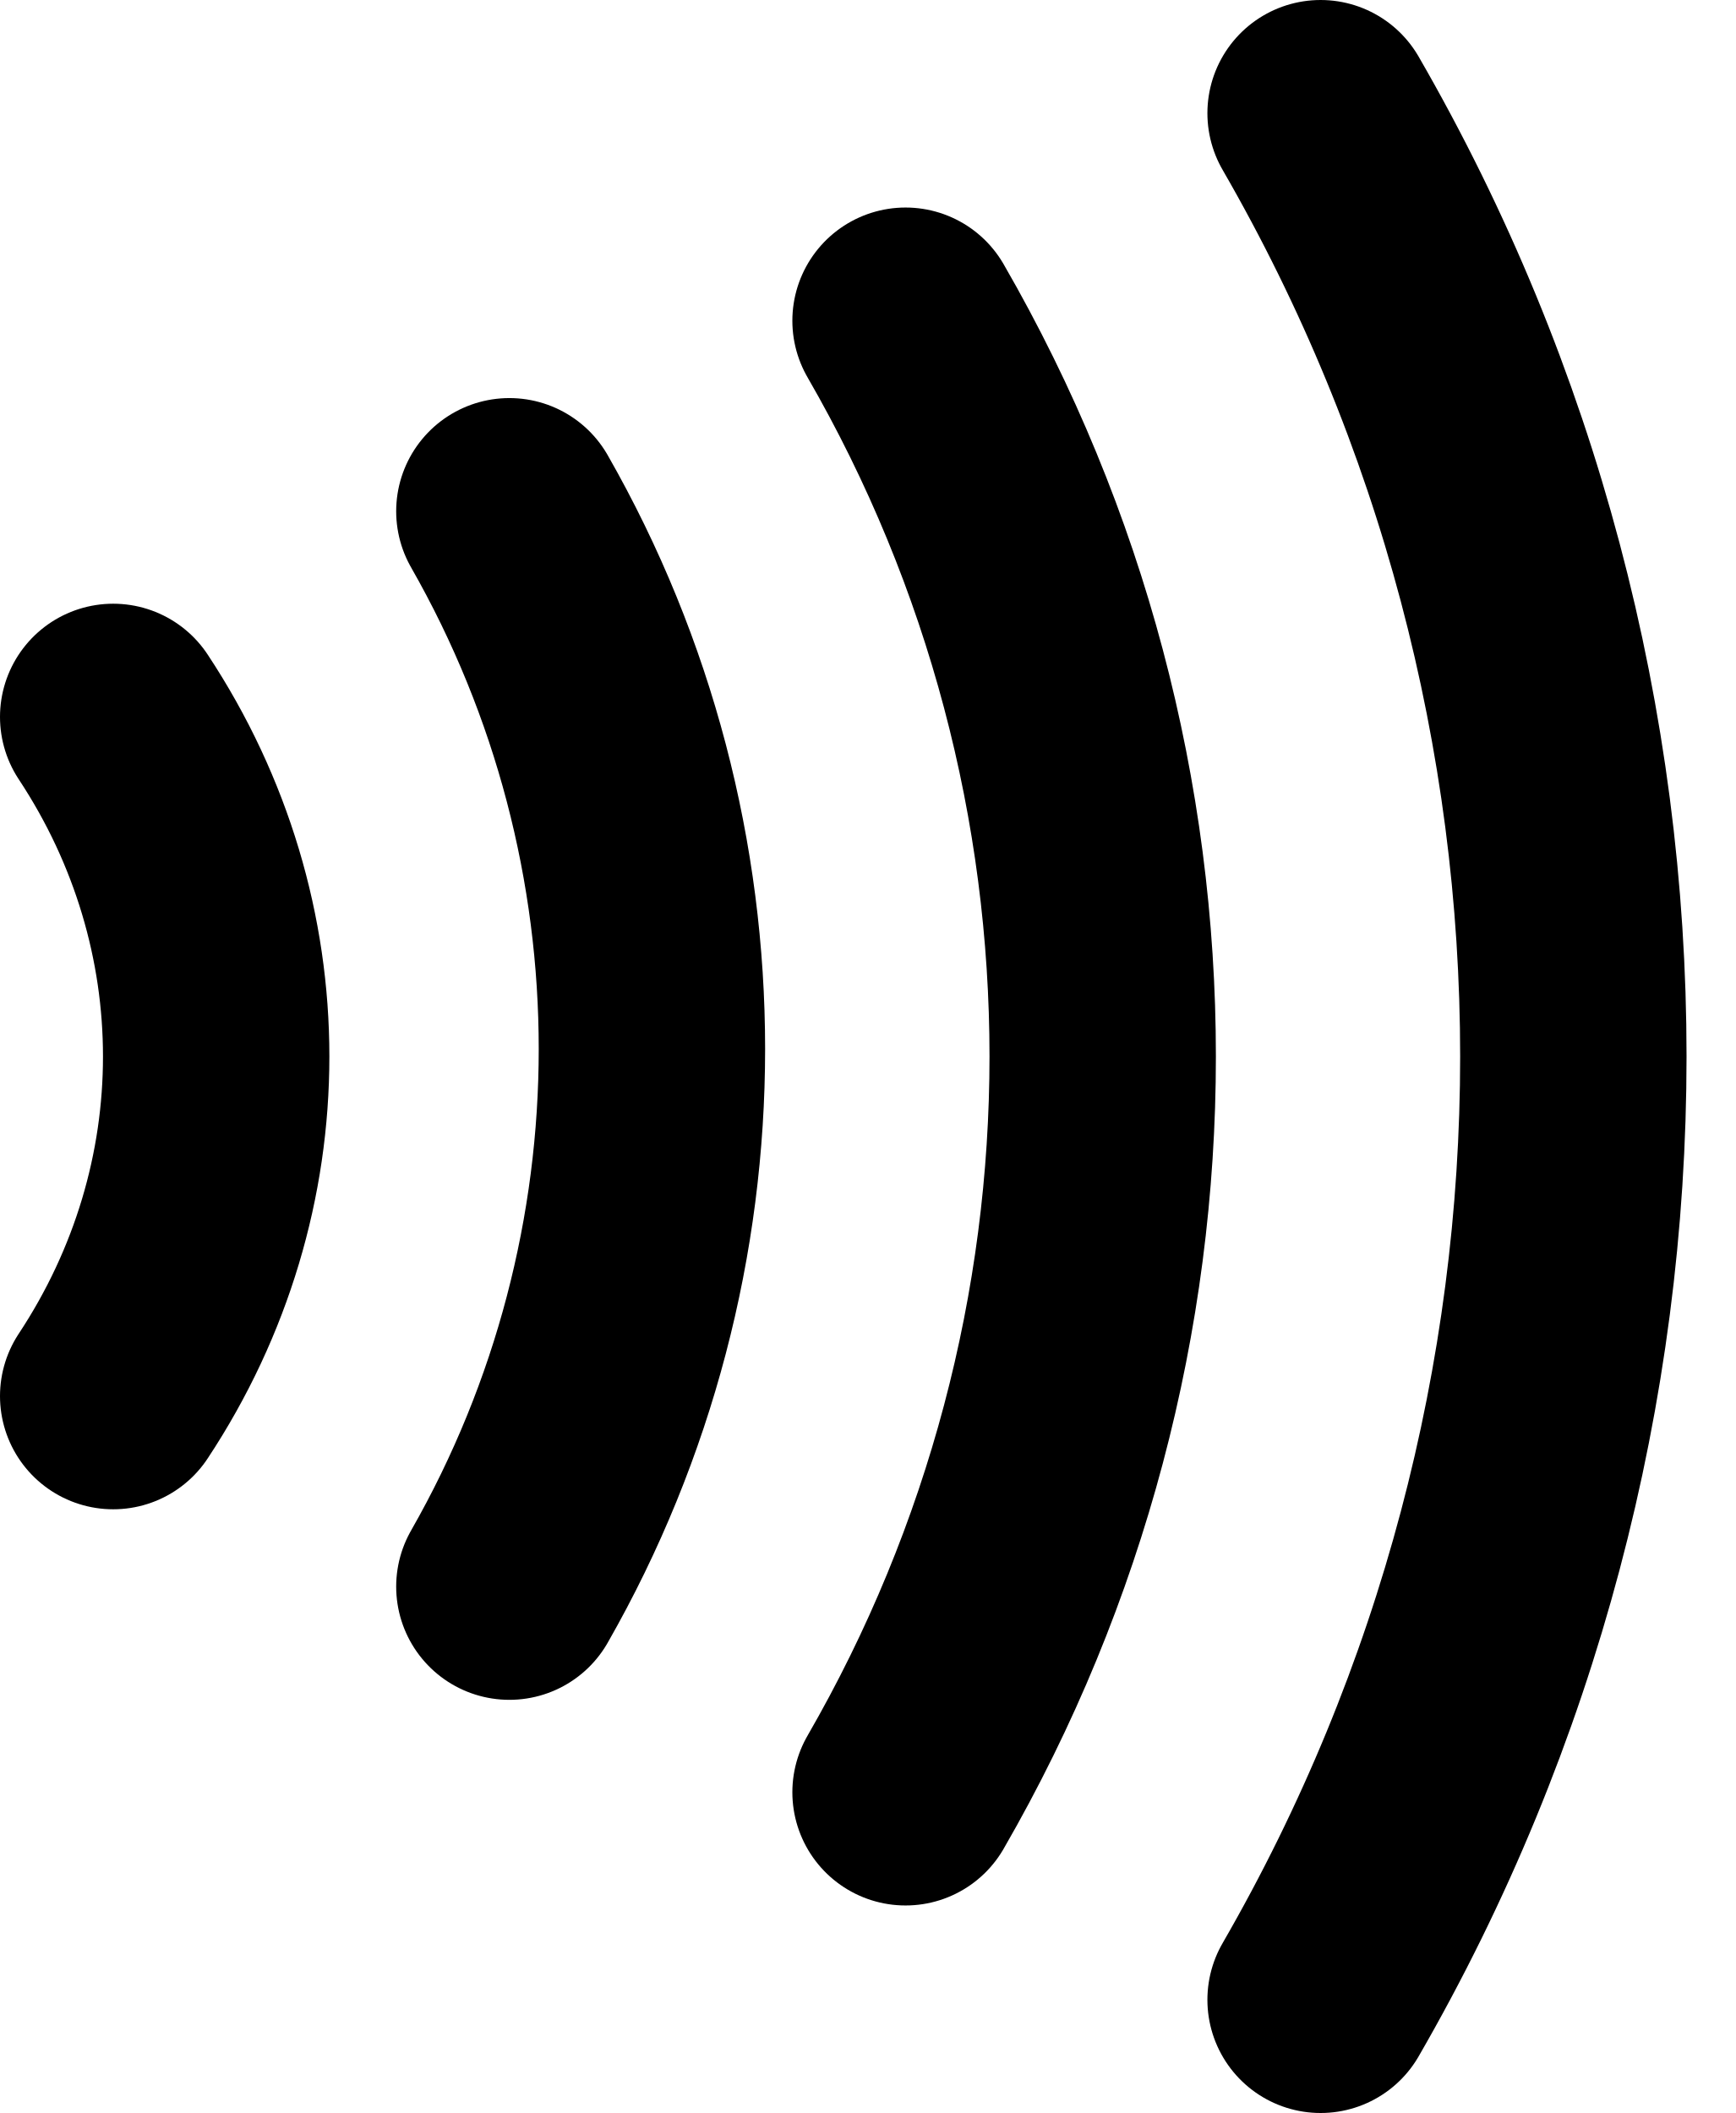
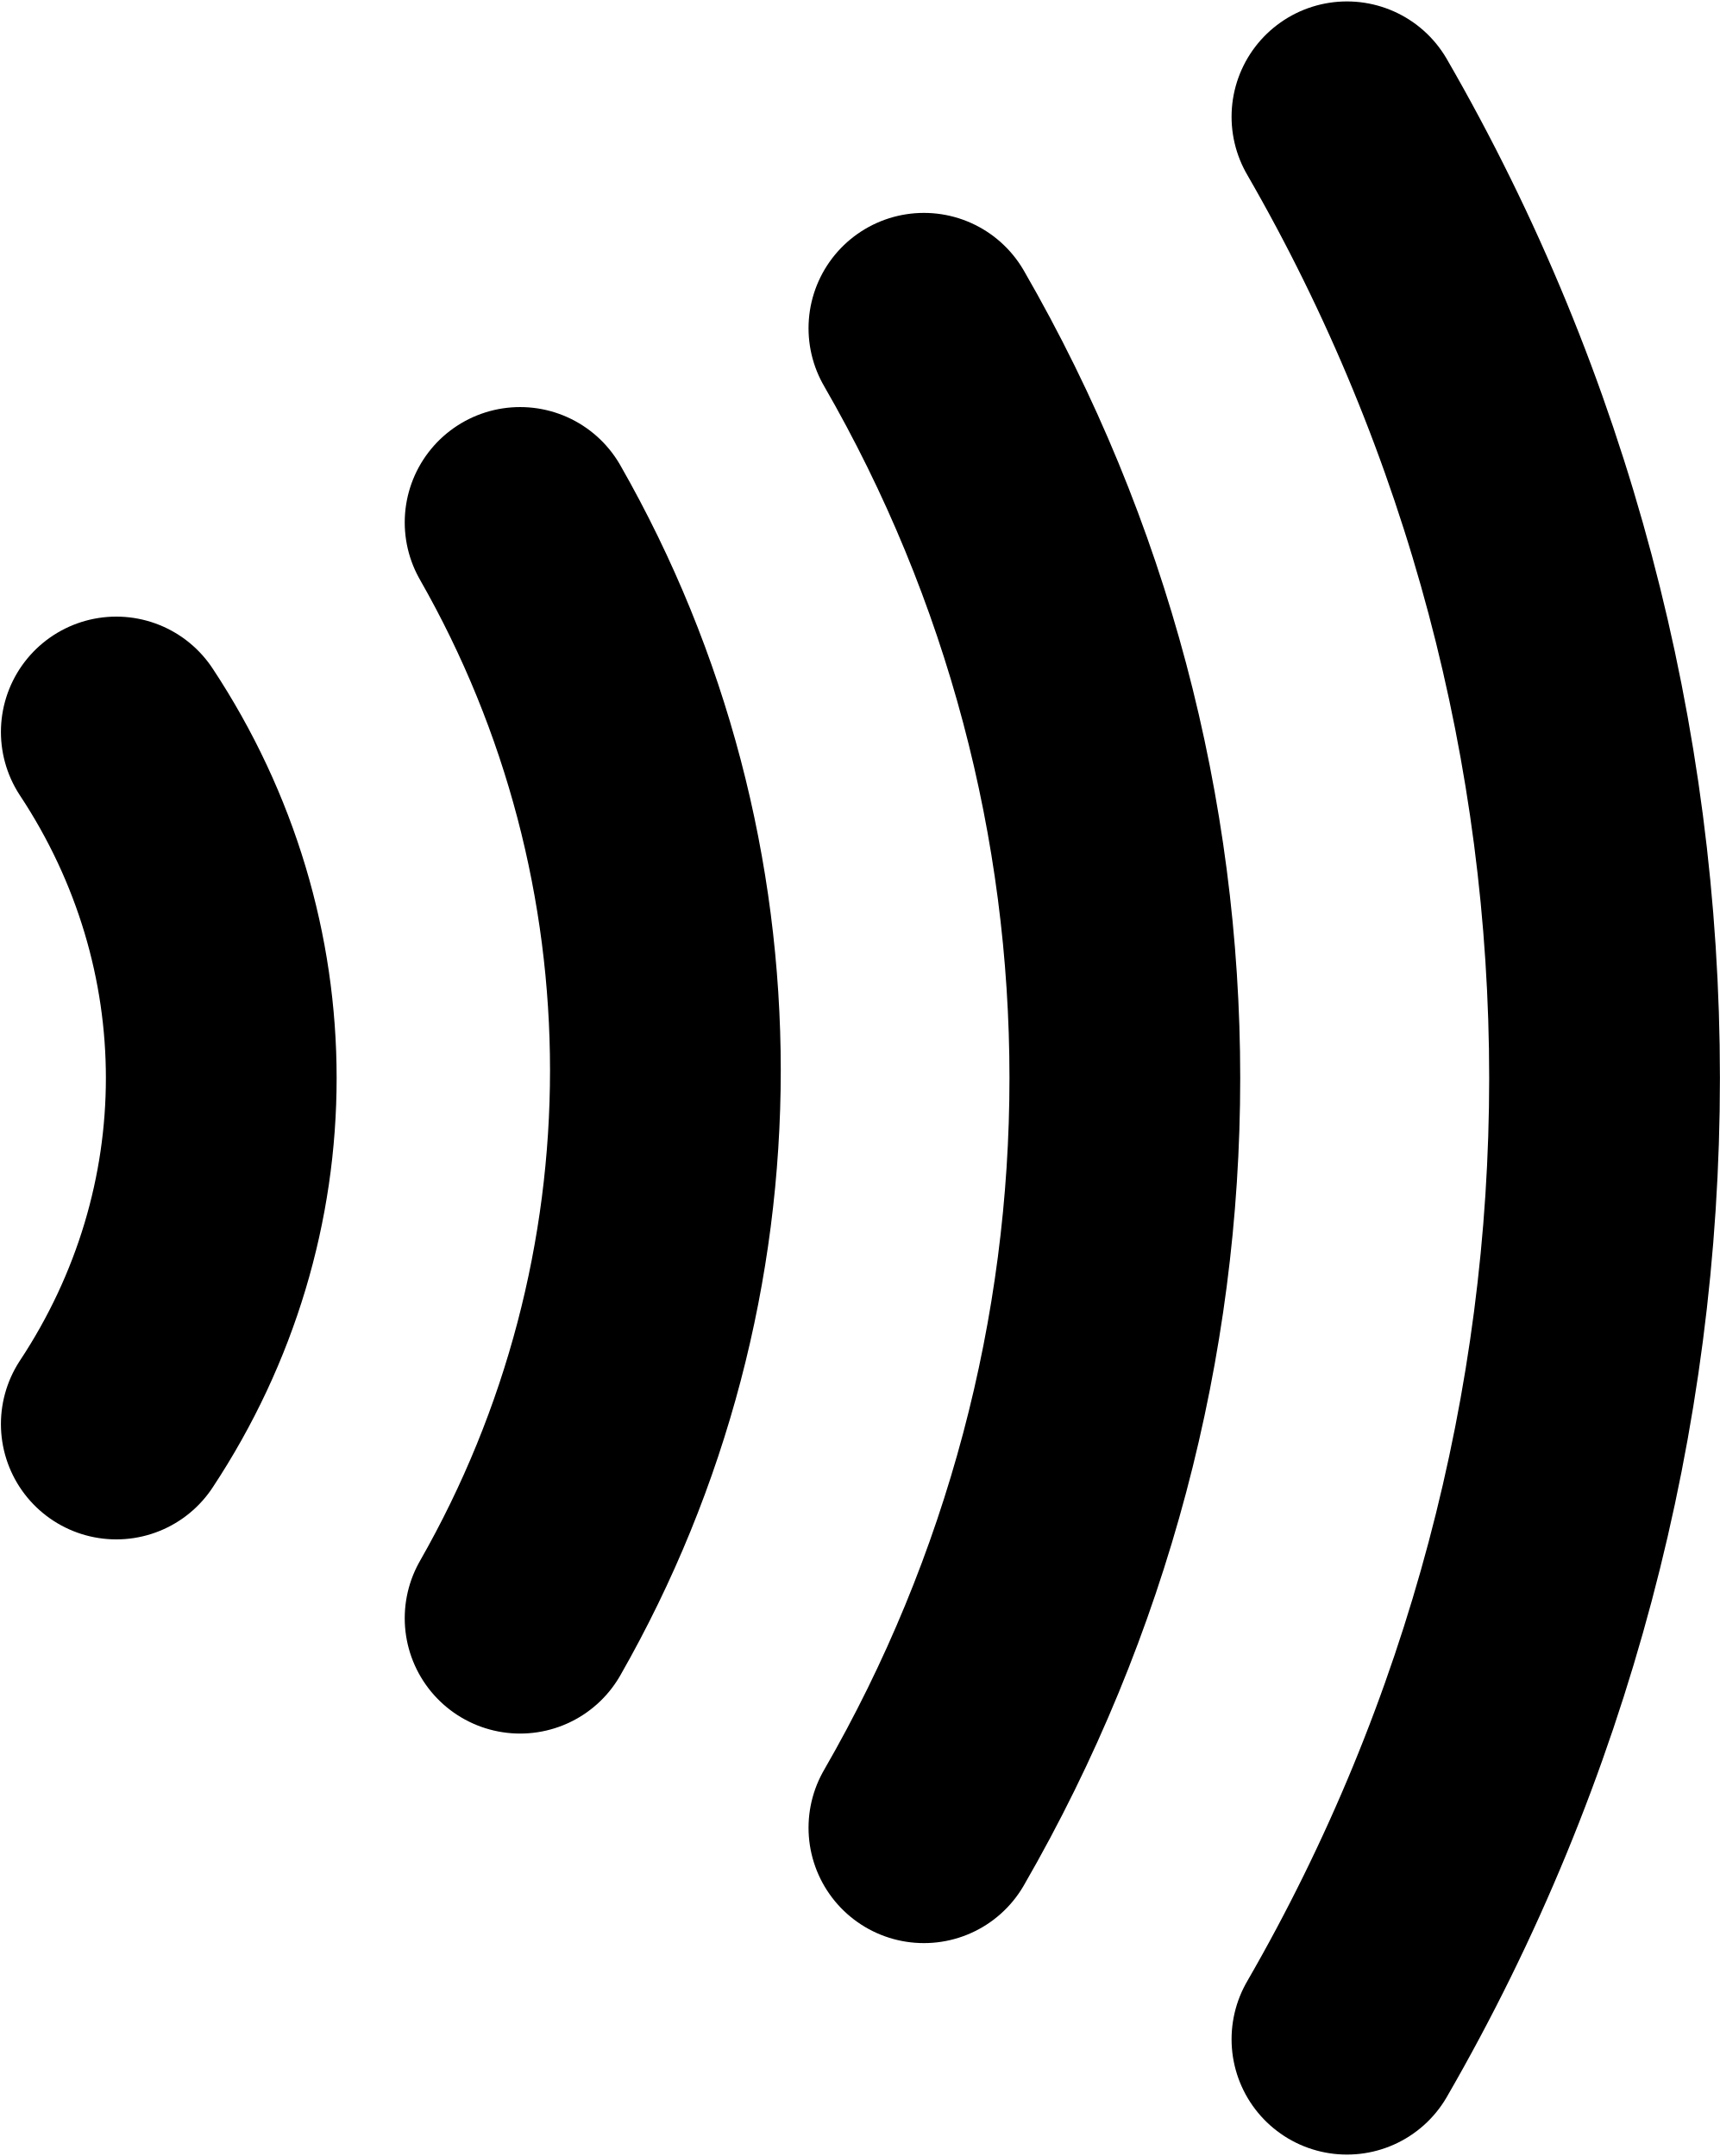
- <svg xmlns="http://www.w3.org/2000/svg" width="46" height="56">
-   <path fill="none" stroke="#000" stroke-width="6" stroke-linecap="round" d="m35,3a50,50 0 0,1 0,50M24,8.5a39,39 0 0,1 0,39M13.5,13.55a28.2,28.5 0 0,1 0,28.5M3,19a18,17 0 0,1 0,18" />
+ <svg xmlns="http://www.w3.org/2000/svg" width="44.721" height="56.074" version="1.1" id="svg6">
+   <defs id="defs10" />
+   <path d="m 35.024,3.037 a 50,50 0 0 1 0,50 m -11,-44.5 a 39,39 0 0 1 0,39 m -10.5,-33.95 a 28.2,28.5 0 0 1 0,28.5 m -10.5,-23.05 a 18,17 0 0 1 0,18" id="path4" style="fill:none;fill-rule:evenodd;opacity:1;stroke:#000000;stroke-opacity:1;stroke-width:6;stroke-miterlimit:4;stroke-dasharray:none;stroke-linecap:round" />
</svg>
